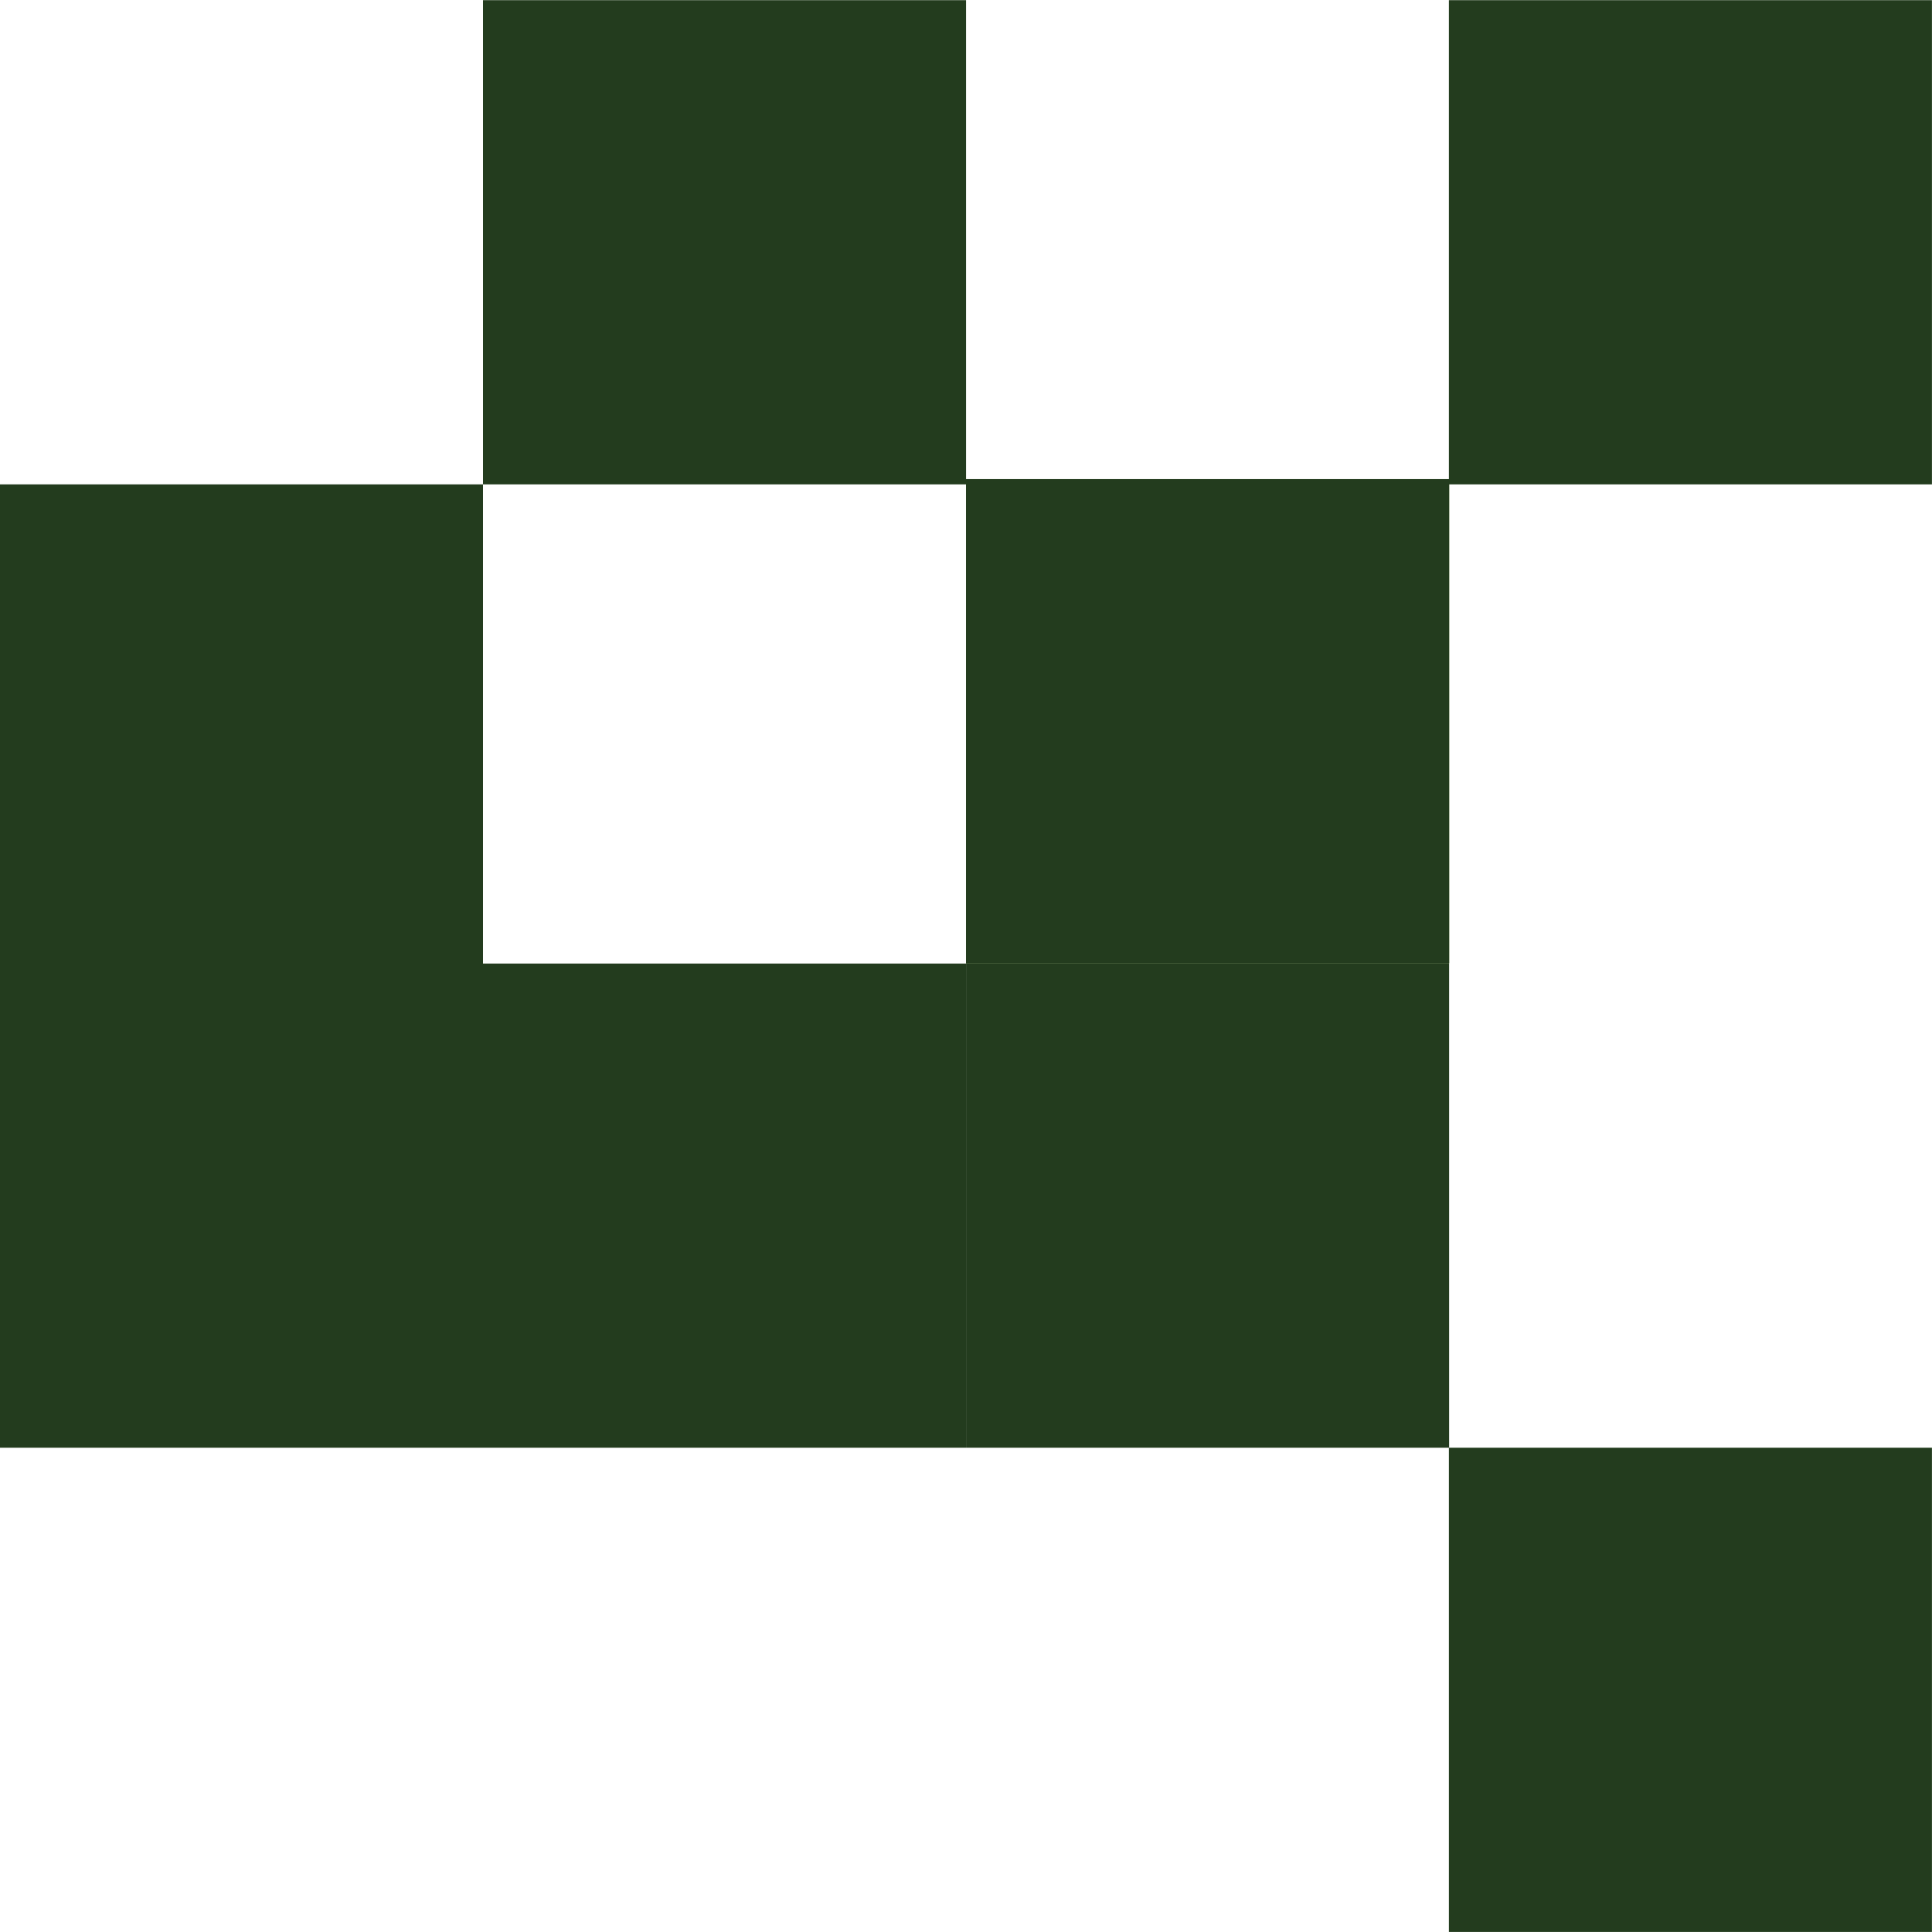
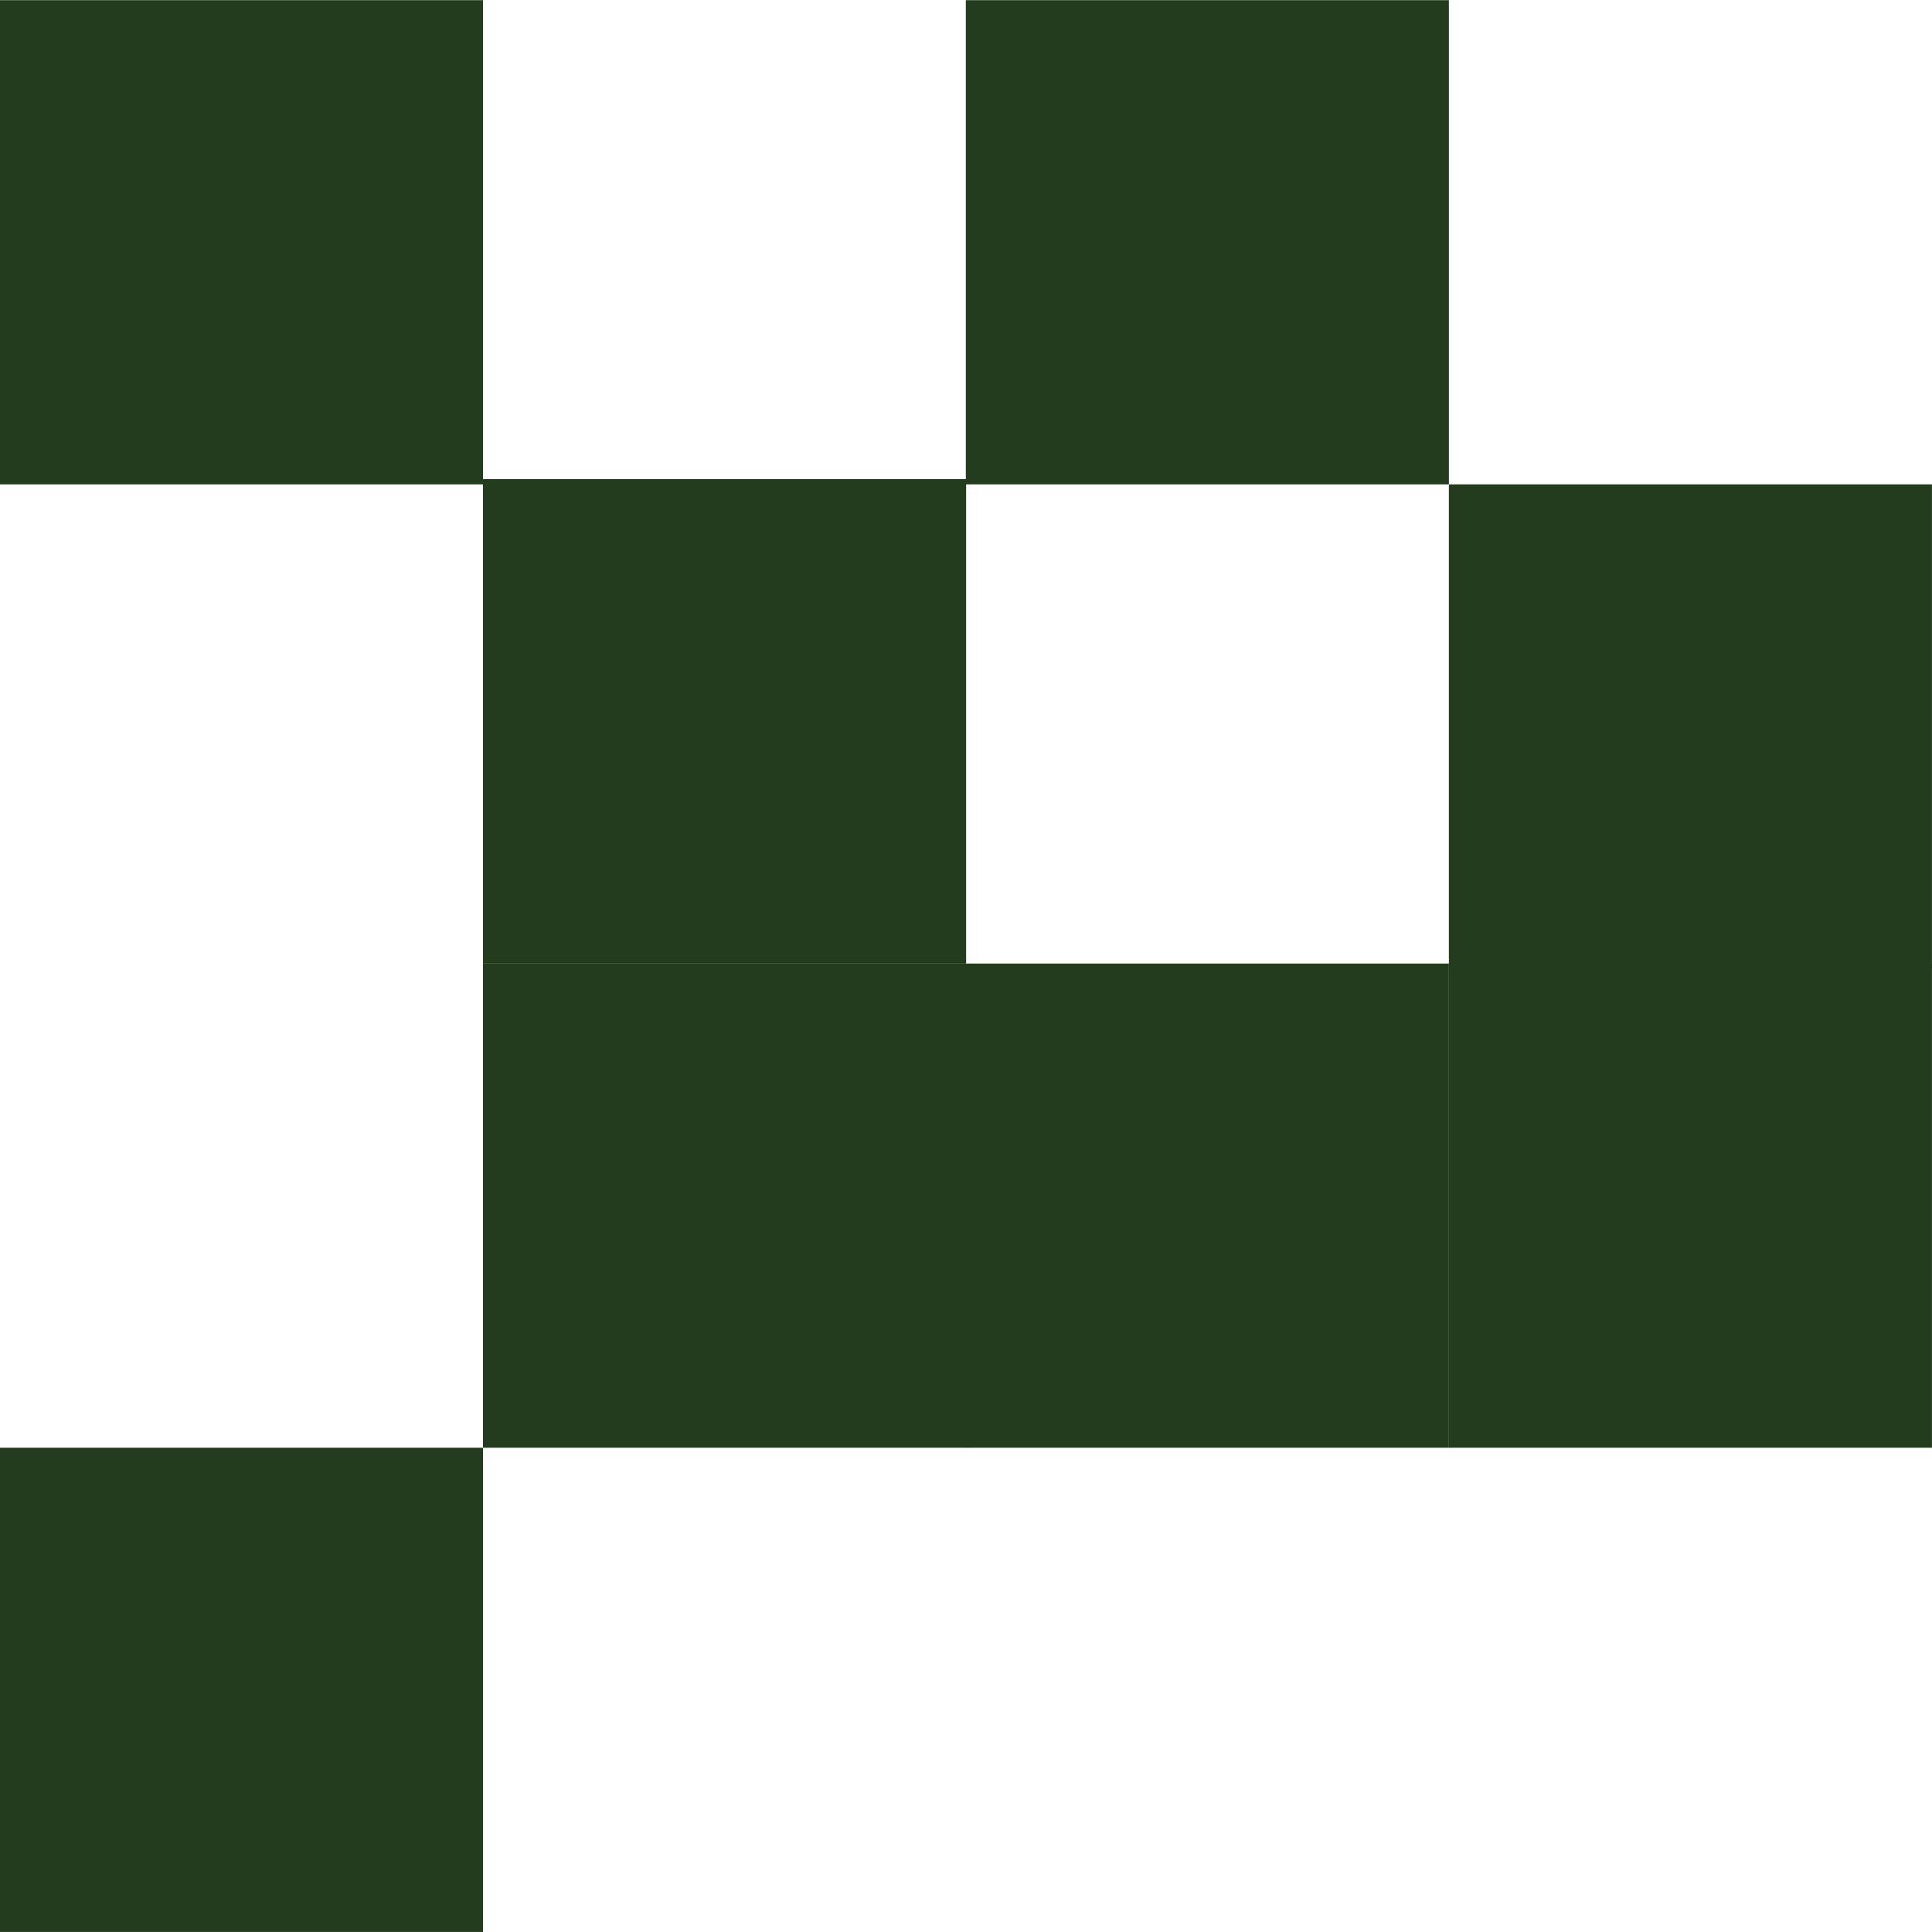
<svg xmlns="http://www.w3.org/2000/svg" width="8.467mm" height="8.467mm" viewBox="0 0 8.467 8.467" version="1.1" id="svg1" xml:space="preserve">
  <defs id="defs1" />
  <g id="layer1" transform="translate(-61.25625,-46.40625)">
-     <rect style="fill:#233c1e;fill-opacity:1;stroke-width:0.14;stroke-linejoin:round" id="rect1-6-2-3" width="2.117" height="2.122" x="67.606" y="-54.873" transform="scale(1,-1)" />
-     <rect style="fill:#8fbc47;fill-opacity:1;stroke-width:0.14;stroke-linejoin:round" id="rect1-6-2-3-1" width="2.117" height="2.122" x="65.49" y="-50.628" transform="scale(1,-1)" />
-     <rect style="fill:#233c1e;fill-opacity:1;stroke-width:0.14;stroke-linejoin:round" id="rect1-6-2-3-19" width="2.117" height="2.122" x="67.606" y="-48.529" transform="scale(1,-1)" />
-     <rect style="fill:#233c1e;fill-opacity:1;stroke-width:0.14;stroke-linejoin:round" id="rect1-6-2-3-19-4" width="2.117" height="2.122" x="63.373" y="-48.529" transform="scale(1,-1)" />
-     <rect style="fill:#233c1e;fill-opacity:1;stroke-width:0.14;stroke-linejoin:round" id="rect1-6-2-3-2" width="2.117" height="2.122" x="61.256" y="-52.751" transform="scale(1,-1)" />
-     <rect style="fill:#233c1e;fill-opacity:1;stroke-width:0.14;stroke-linejoin:round" id="rect1-6-2-3-2-7" width="2.117" height="2.122" x="63.373" y="-52.751" transform="scale(1,-1)" />
-     <rect style="fill:#233c1e;fill-opacity:1;stroke-width:0.14;stroke-linejoin:round" id="rect1-6-2-3-2-6" width="2.117" height="2.122" x="61.256" y="-50.651" transform="scale(1,-1)" />
-     <rect style="fill:#233c1e;fill-opacity:1;stroke-width:0.14;stroke-linejoin:round" id="rect1-6-2-3-2-2" width="2.117" height="2.122" x="65.49" y="-52.751" transform="scale(1,-1)" />
-     <rect style="fill:#233c1e;fill-opacity:1;stroke-width:0.14;stroke-linejoin:round" id="rect1-6-2-3-2-9-9" width="2.117" height="2.122" x="65.49" y="-50.628" transform="scale(1,-1)" />
-     <rect style="fill:#233c1e;fill-opacity:1;stroke-width:0.14;stroke-linejoin:round" id="rect1-6-2-3-19-4-7" width="2.117" height="2.122" x="65.49" y="-50.628" transform="scale(1,-1)" />
+     <rect style="fill:#233c1e;fill-opacity:1;stroke-width:0.14;stroke-linejoin:round" id="rect1-6-2-3" width="2.117" height="2.122" x="-63.373" y="-54.873" transform="scale(-1)" />
+     <rect style="fill:#8fbc47;fill-opacity:1;stroke-width:0.14;stroke-linejoin:round" id="rect1-6-2-3-1" width="2.117" height="2.122" x="-65.49" y="-50.628" transform="scale(-1)" />
+     <rect style="fill:#233c1e;fill-opacity:1;stroke-width:0.14;stroke-linejoin:round" id="rect1-6-2-3-19" width="2.117" height="2.122" x="-63.373" y="-48.529" transform="scale(-1)" />
+     <rect style="fill:#233c1e;fill-opacity:1;stroke-width:0.14;stroke-linejoin:round" id="rect1-6-2-3-19-4" width="2.117" height="2.122" x="-67.606" y="-48.529" transform="scale(-1)" />
+     <rect style="fill:#233c1e;fill-opacity:1;stroke-width:0.14;stroke-linejoin:round" id="rect1-6-2-3-2" width="2.117" height="2.122" x="-69.723" y="-52.751" transform="scale(-1)" />
+     <rect style="fill:#233c1e;fill-opacity:1;stroke-width:0.14;stroke-linejoin:round" id="rect1-6-2-3-2-7" width="2.117" height="2.122" x="-67.606" y="-52.751" transform="scale(-1)" />
+     <rect style="fill:#233c1e;fill-opacity:1;stroke-width:0.14;stroke-linejoin:round" id="rect1-6-2-3-2-6" width="2.117" height="2.122" x="-69.723" y="-50.651" transform="scale(-1)" />
+     <rect style="fill:#233c1e;fill-opacity:1;stroke-width:0.14;stroke-linejoin:round" id="rect1-6-2-3-2-2" width="2.117" height="2.122" x="-65.49" y="-52.751" transform="scale(-1)" />
+     <rect style="fill:#233c1e;fill-opacity:1;stroke-width:0.14;stroke-linejoin:round" id="rect1-6-2-3-2-9-9" width="2.117" height="2.122" x="-65.49" y="-50.628" transform="scale(-1)" />
+     <rect style="fill:#233c1e;fill-opacity:1;stroke-width:0.14;stroke-linejoin:round" id="rect1-6-2-3-19-4-7" width="2.117" height="2.122" x="-65.49" y="-50.628" transform="scale(-1)" />
  </g>
</svg>
